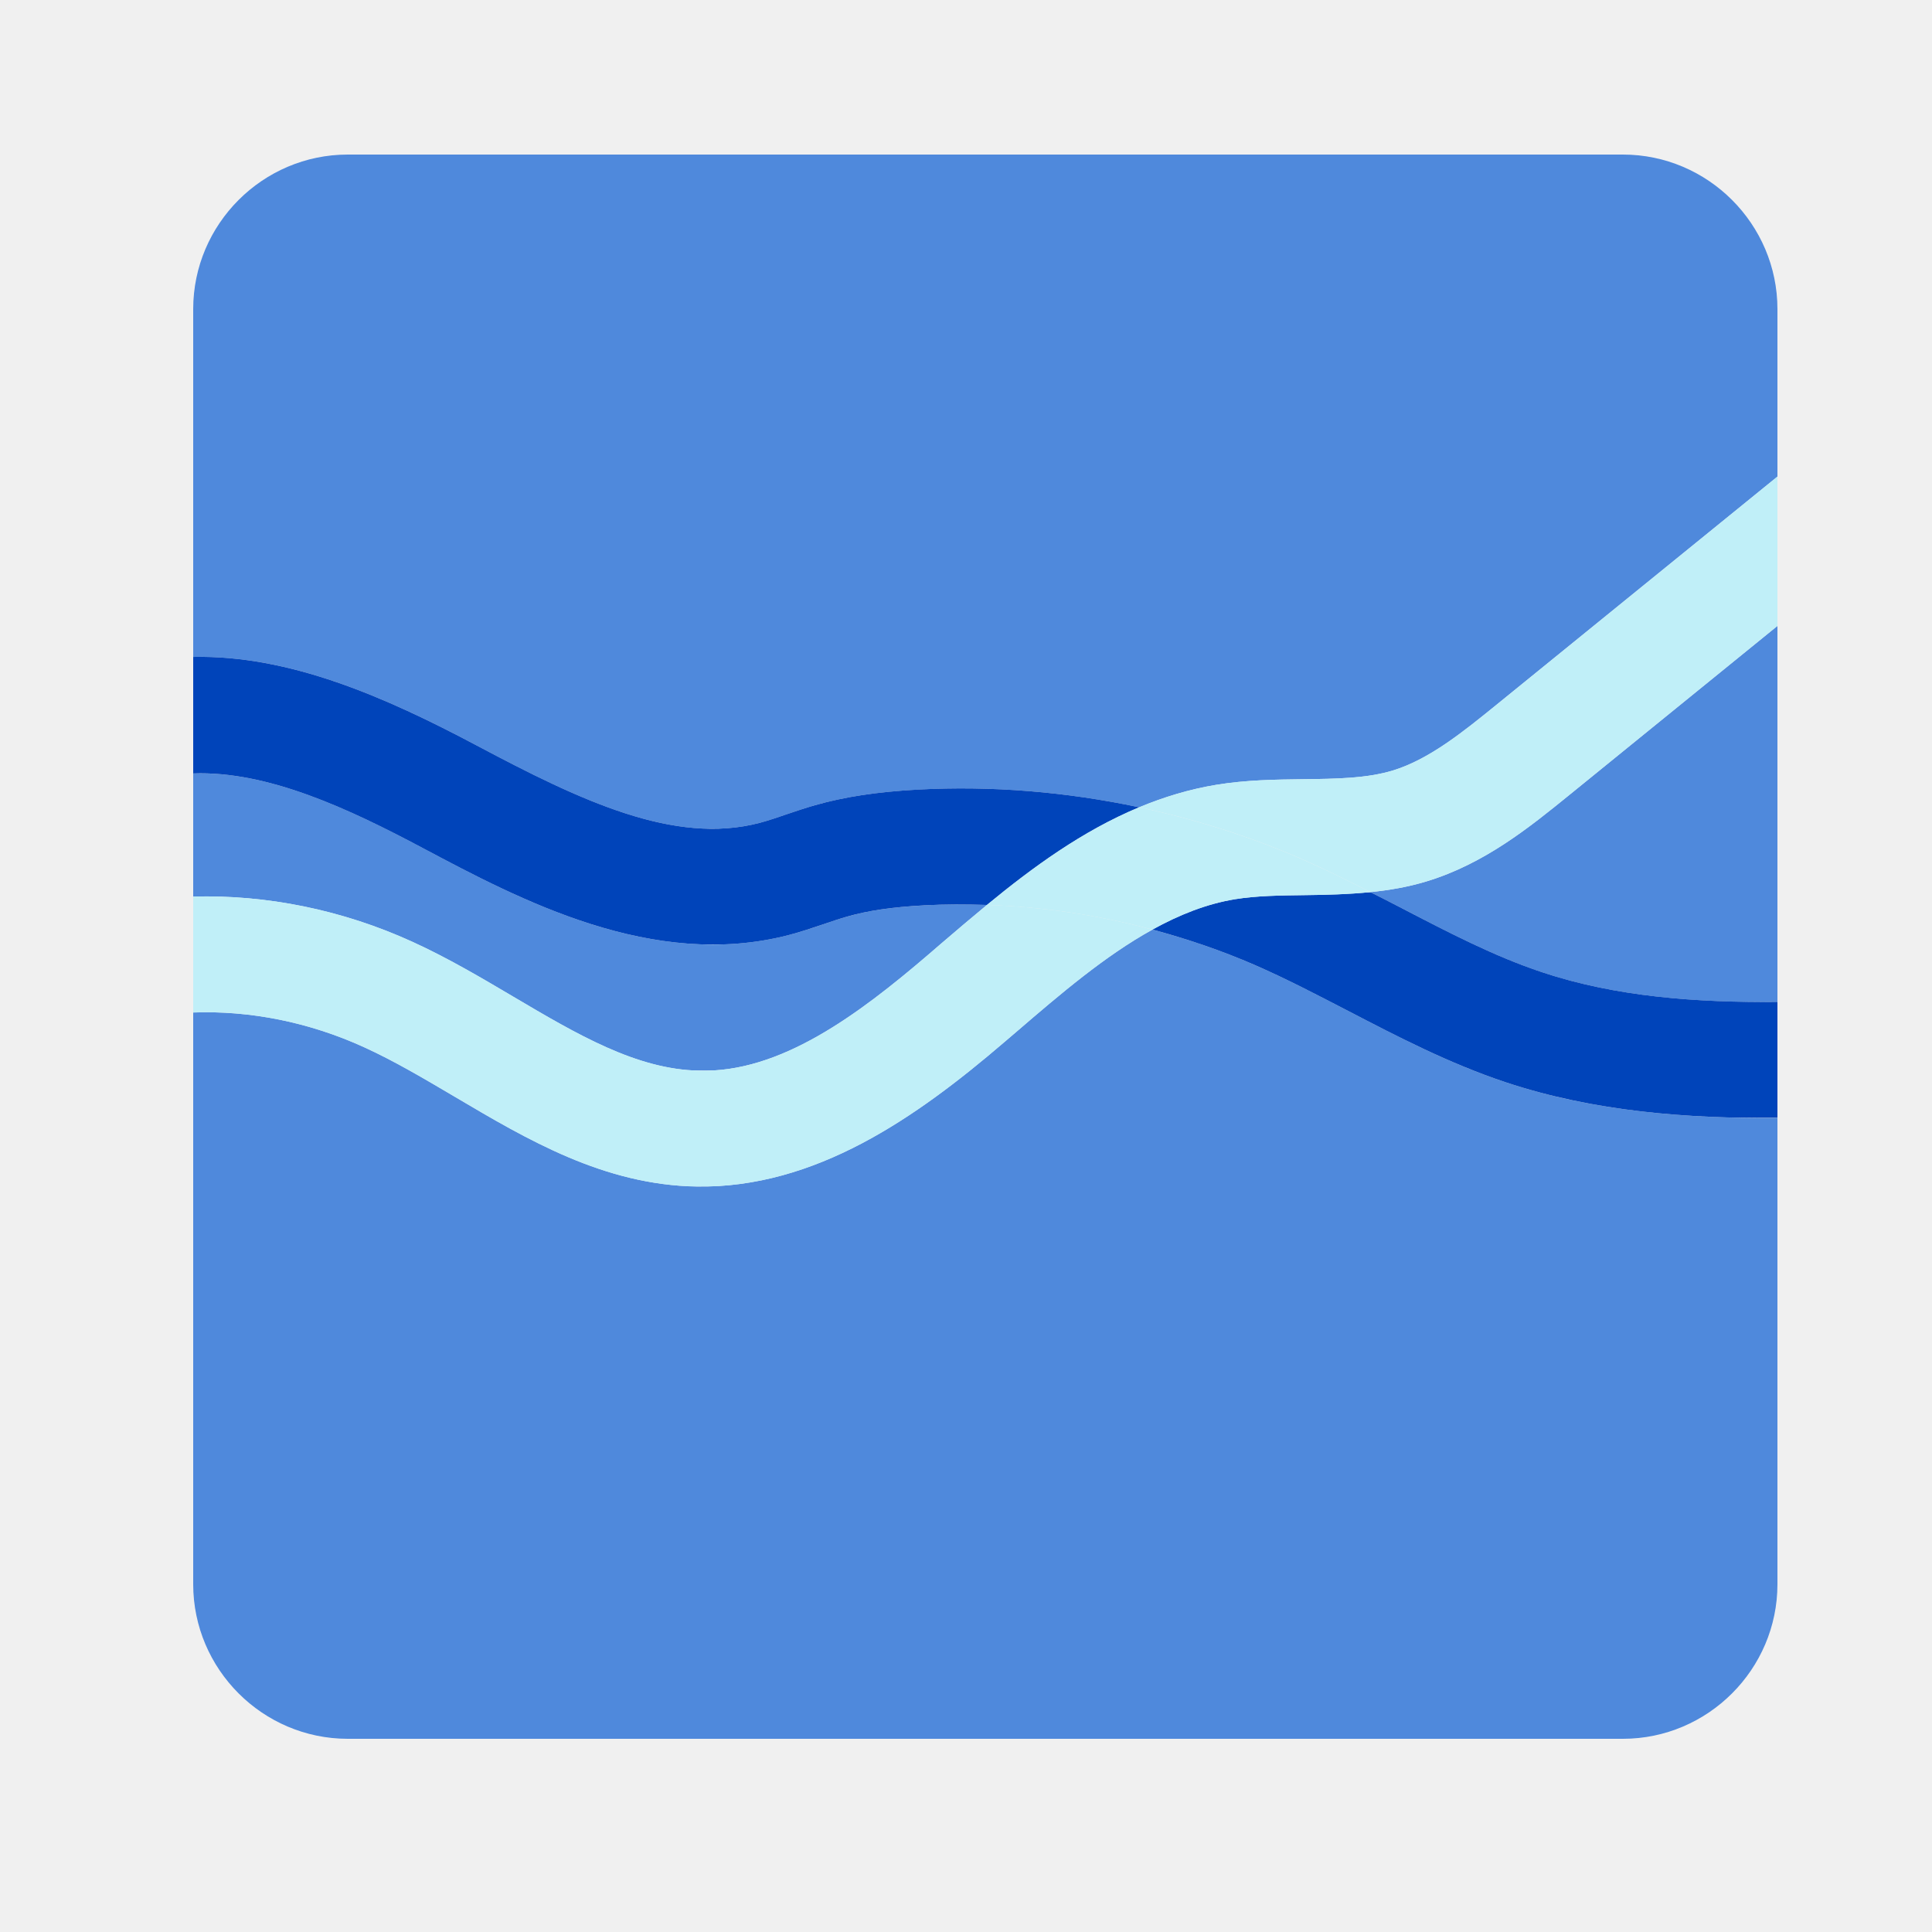
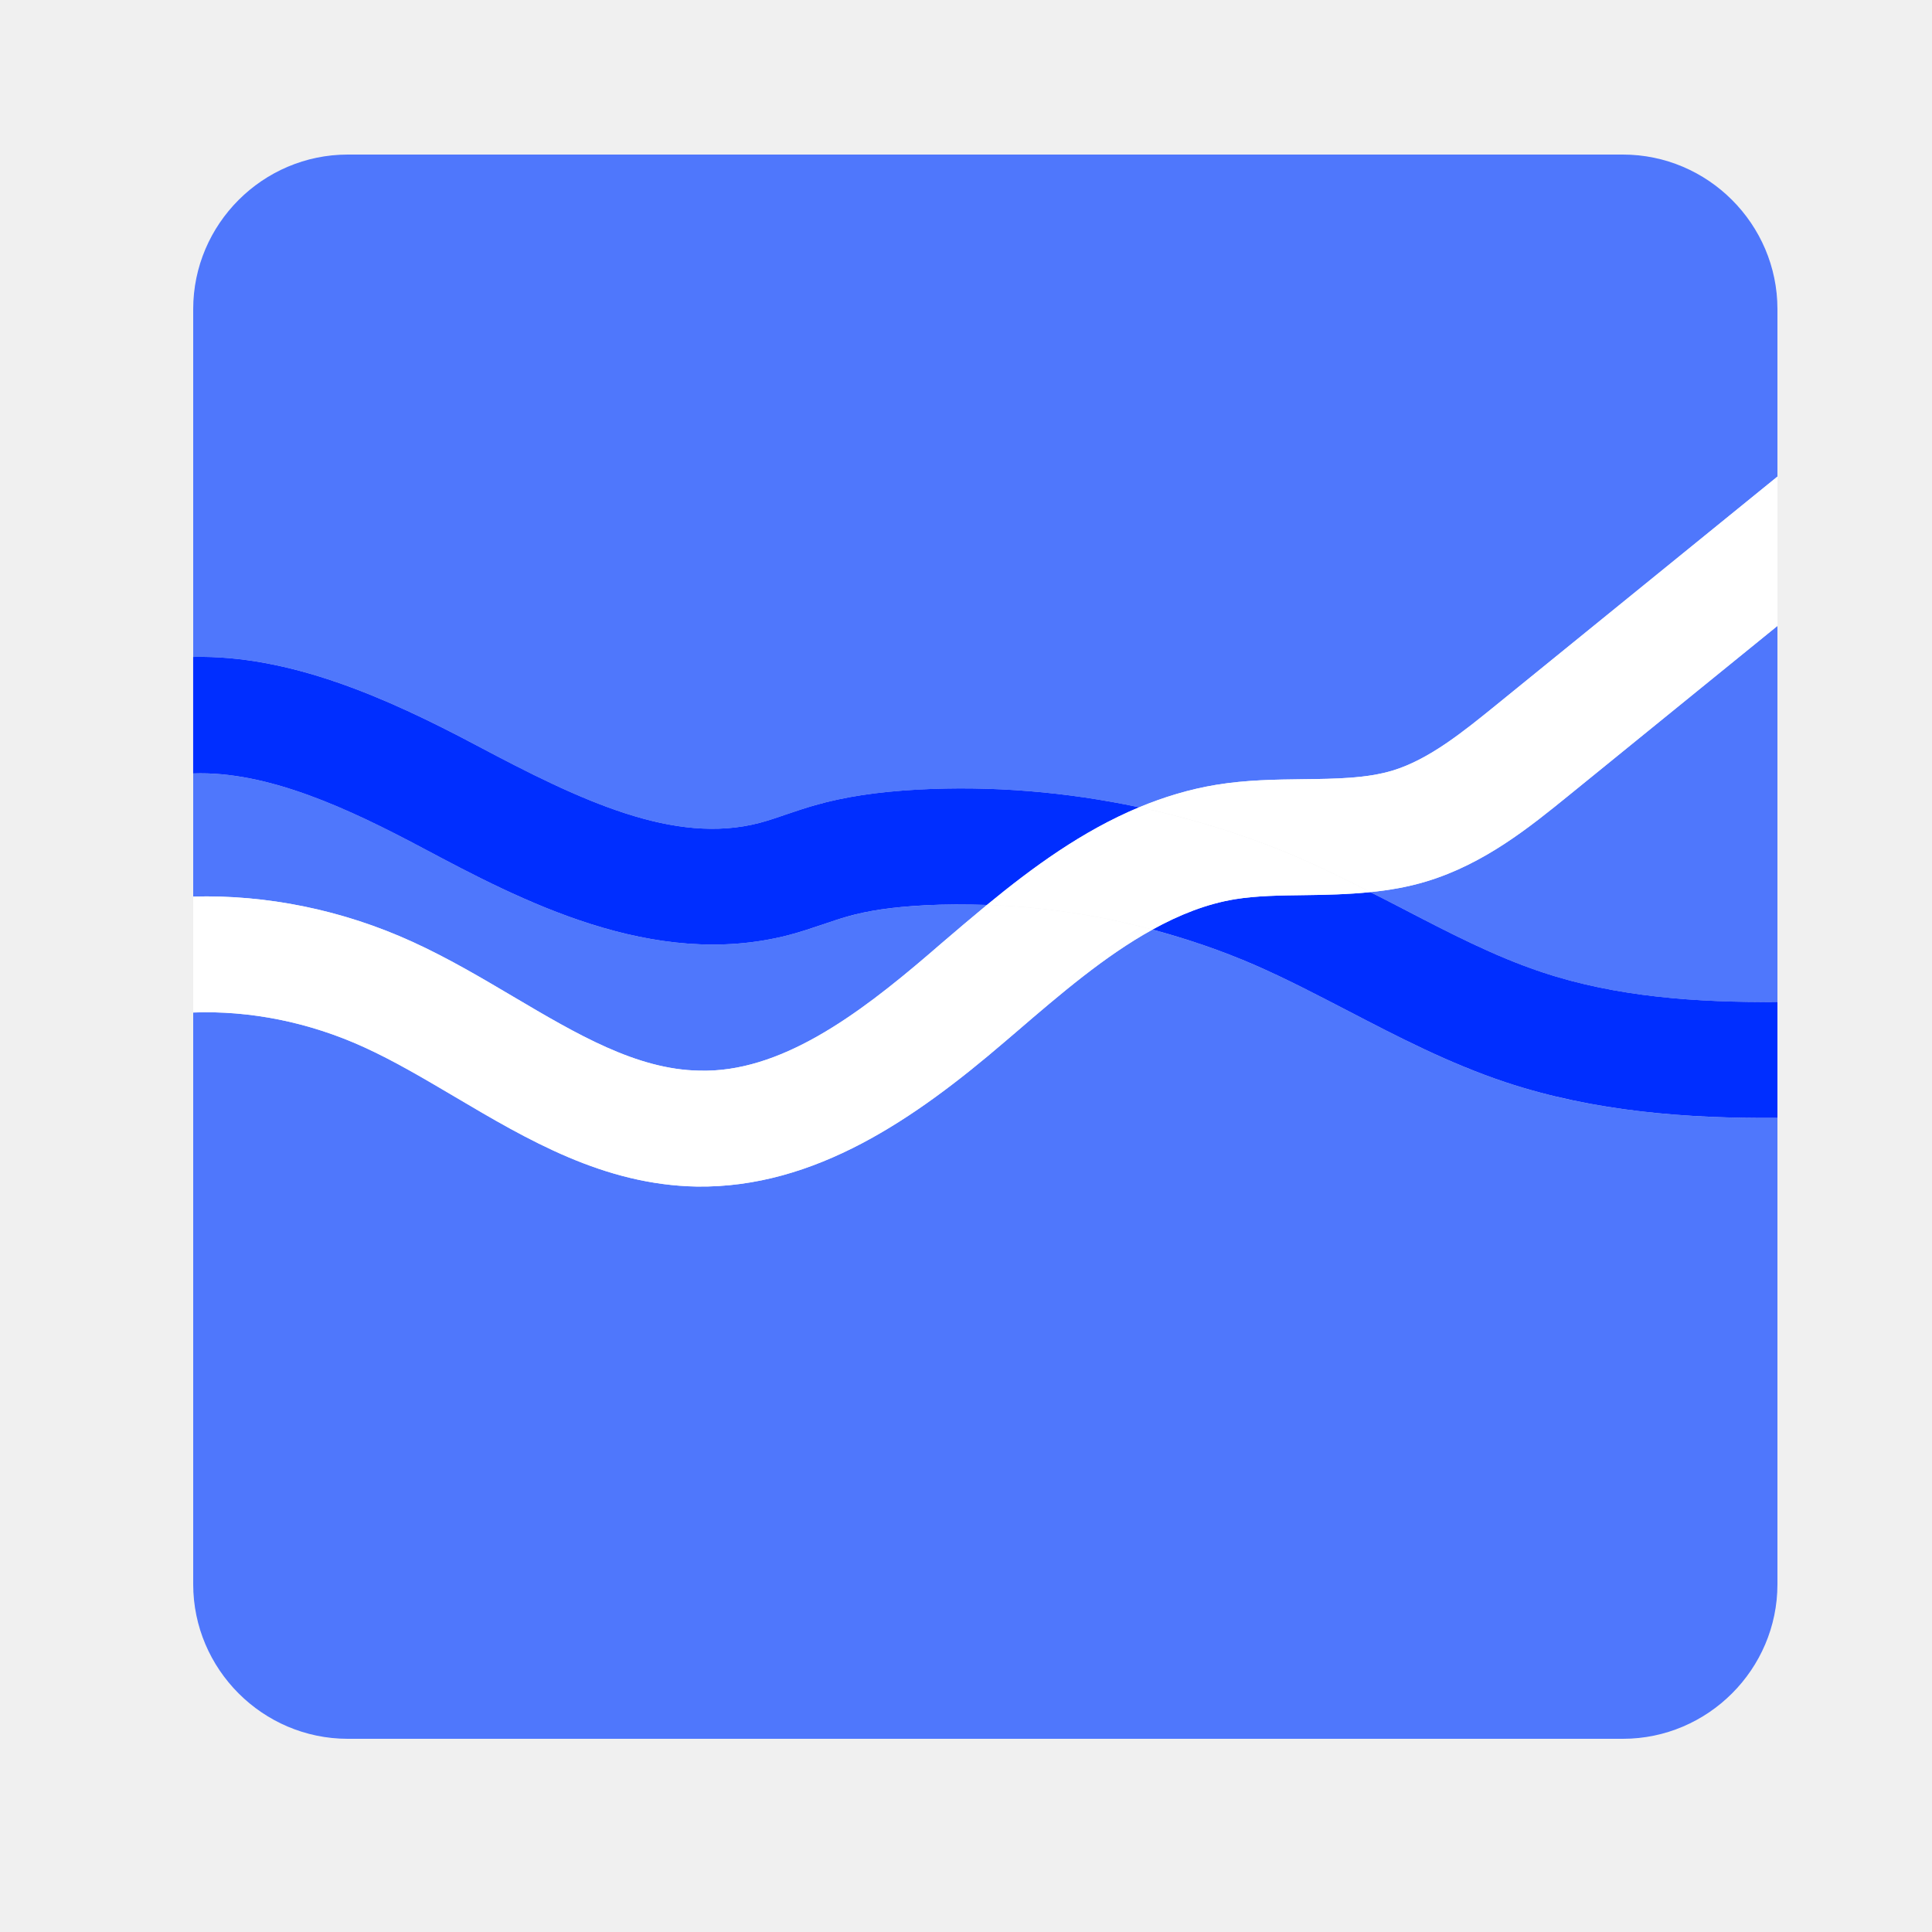
- <svg xmlns="http://www.w3.org/2000/svg" xmlns:xlink="http://www.w3.org/1999/xlink" width="100%" height="100%" viewBox="0 0 50 50">
-   <defs>
-     <polygon id="dex-a" points="0 17.449 0 0 41 0 41 17.449" />
-     <polygon id="dex-c" points="41 .058 41 21 0 21 0 .058" />
-     <polygon id="dex-e" points="0 7.71 0 .014 20.542 .014 20.542 7.71" />
-     <polygon id="dex-g" points="0 8.445 0 .999 24.48 .999 24.48 8.445 0 8.445" />
-     <polygon id="dex-i" points="17 .088 17 5.933 .825 5.933 .825 .088" />
-     <polygon id="dex-k" points="0 7.709 0 .199 24.826 .199 24.826 7.709 0 7.709" />
-   </defs>
+ <svg xmlns="http://www.w3.org/2000/svg" width="100%" viewBox="0 0 50 50">
  <g fill="none" fill-rule="evenodd" transform="translate(5 4)">
-     <path fill="#4F89DC" d="M31.924,18.809 C31.43,18.959 30.945,19.039 30.466,19.088 C30.737,19.227 31.01,19.365 31.276,19.502 C32.511,20.145 33.677,20.75 34.903,21.16 C36.834,21.803 38.908,21.947 41,21.932 L41,12.199 L35.617,16.571 C34.588,17.407 33.422,18.353 31.924,18.809" />
-     <mask id="dex-b" fill="#fff">
-       <use xlink:href="#dex-a" />
-     </mask>
-     <path fill="#4F89DC" d="M7.345,15.297 C10.042,16.731 12.453,17.872 14.655,17.297 C14.893,17.234 15.125,17.154 15.358,17.074 C15.6,16.992 15.843,16.91 16.089,16.84 C16.854,16.621 17.704,16.492 18.763,16.435 C20.678,16.331 22.605,16.494 24.481,16.893 C25.113,16.63 25.776,16.426 26.478,16.311 C27.255,16.184 28.004,16.175 28.728,16.166 C29.573,16.156 30.37,16.147 31.049,15.94 C31.987,15.653 32.871,14.936 33.727,14.241 L41,8.334 L41,4 C41,1.8 39.2,-0 37,-0 L4,-0 C1.8,-0 -0,1.8 -0,4 L-0,13.001 C2.49,12.948 4.98,14.039 7.345,15.297" mask="url(#dex-b)" />
-     <g transform="translate(0 20)">
-       <mask id="dex-d" fill="#fff">
-         <use xlink:href="#dex-c" />
-       </mask>
-       <path fill="#4F89DC" d="M33.954,4.005 C32.504,3.522 31.176,2.831 29.892,2.164 C29.064,1.734 28.283,1.328 27.477,0.977 C26.62,0.603 25.73,0.301 24.825,0.058 C23.597,0.736 22.437,1.729 21.304,2.703 L21,2.963 C18.692,4.942 16.097,6.749 13.034,6.708 C10.627,6.664 8.662,5.503 6.763,4.38 C5.96,3.906 5.203,3.458 4.432,3.106 C2.996,2.448 1.459,2.149 0,2.203 L0,17 C0,19.2 1.8,21 4,21 L37,21 C39.2,21 41,19.2 41,17 L41,4.933 C38.679,4.948 36.264,4.775 33.954,4.005" mask="url(#dex-d)" />
-     </g>
-     <g transform="translate(0 16)">
-       <mask id="dex-f" fill="#fff">
-         <use xlink:href="#dex-e" />
-       </mask>
-       <path fill="#4F89DC" d="M5.68,4.377 C6.594,4.795 7.456,5.305 8.29,5.798 C9.927,6.765 11.473,7.679 13.089,7.708 C15.178,7.773 17.191,6.278 19.049,4.686 L19.348,4.428 C19.734,4.097 20.134,3.757 20.542,3.42 C20.003,3.402 19.462,3.4 18.924,3.431 C18.085,3.476 17.466,3.566 16.915,3.725 C16.715,3.781 16.519,3.849 16.324,3.915 C16.022,4.018 15.72,4.119 15.412,4.199 C11.896,5.113 8.452,3.284 5.937,1.945 C4.05,0.942 1.939,-0.054 -0,0.018 L-0,3.203 C1.893,3.152 3.859,3.544 5.68,4.377" mask="url(#dex-f)" />
-     </g>
-     <g transform="translate(0 12)">
-       <mask id="dex-h" fill="#fff">
-         <use xlink:href="#dex-g" />
-       </mask>
-       <path fill="#0044BA" d="M5.936,5.945 C8.453,7.284 11.896,9.113 15.412,8.199 C15.72,8.119 16.021,8.017 16.323,7.915 C16.52,7.848 16.715,7.781 16.915,7.724 C17.465,7.566 18.084,7.475 18.924,7.43 C19.462,7.4 20.003,7.402 20.541,7.42 C21.727,6.444 23.015,5.503 24.48,4.892 C22.605,4.494 20.677,4.331 18.762,4.434 C17.703,4.492 16.854,4.621 16.088,4.84 C15.842,4.91 15.6,4.992 15.357,5.074 C15.124,5.154 14.893,5.234 14.655,5.297 C12.454,5.872 10.041,4.73 7.345,3.297 C4.979,2.039 2.49,0.948 -0.001,1.001 L-0.001,4.017 C1.938,3.946 4.05,4.942 5.936,5.945" mask="url(#dex-h)" />
-     </g>
-     <g transform="translate(24 19)">
-       <mask id="dex-j" fill="#fff">
-         <use xlink:href="#dex-i" />
-       </mask>
-       <path fill="#0044BA" d="M10.903,2.159 C9.676,1.75 8.51,1.144 7.275,0.502 C7.01,0.364 6.737,0.226 6.466,0.088 C5.888,0.146 5.32,0.159 4.764,0.166 C4.123,0.174 3.516,0.181 2.962,0.271 C2.222,0.392 1.513,0.678 0.825,1.057 C1.73,1.301 2.619,1.602 3.477,1.976 C4.283,2.328 5.064,2.734 5.892,3.164 C7.175,3.831 8.504,4.521 9.954,5.005 C12.264,5.774 14.679,5.948 17,5.932 L17,2.931 C14.908,2.946 12.833,2.803 10.903,2.159" mask="url(#dex-j)" />
-     </g>
-     <g transform="translate(0 19)">
-       <mask id="dex-l" fill="#fff">
-         <use xlink:href="#dex-k" />
-       </mask>
-       <path fill="#C0EFF8" d="M4.432,4.106 C5.203,4.458 5.961,4.907 6.764,5.38 C8.663,6.503 10.627,7.665 13.035,7.708 C16.098,7.75 18.692,5.941 21.001,3.962 L21.304,3.704 C22.438,2.728 23.597,1.736 24.826,1.058 C23.427,0.682 21.988,0.467 20.542,0.419 C20.134,0.756 19.734,1.097 19.348,1.427 L19.049,1.685 C17.191,3.279 15.178,4.774 13.089,4.708 C11.473,4.678 9.927,3.764 8.29,2.797 C7.456,2.304 6.594,1.794 5.68,1.377 C3.859,0.543 1.893,0.152 -0,0.203 L-0,3.204 C1.46,3.148 2.996,3.449 4.432,4.106" mask="url(#dex-l)" />
-     </g>
-     <path fill="#C0EFF8" d="M33.727,14.241 C32.872,14.935 31.987,15.653 31.049,15.939 C30.371,16.146 29.573,16.156 28.728,16.166 C28.004,16.175 27.255,16.183 26.478,16.31 C25.776,16.426 25.113,16.63 24.481,16.892 C25.92,17.199 27.33,17.639 28.677,18.226 C29.291,18.495 29.883,18.79 30.467,19.088 C30.946,19.039 31.431,18.959 31.924,18.808 C33.422,18.352 34.588,17.406 35.618,16.57 L41,12.198 L41,8.334 L33.727,14.241 Z" />
-     <path fill="#C0EFF8" d="M24.825,20.058 C25.513,19.678 26.222,19.393 26.962,19.272 C27.516,19.182 28.123,19.174 28.764,19.166 C29.321,19.16 29.888,19.147 30.466,19.088 C29.883,18.79 29.291,18.496 28.677,18.227 C27.329,17.64 25.92,17.2 24.481,16.893 C23.015,17.503 21.726,18.445 20.542,19.42 C21.987,19.467 23.427,19.683 24.825,20.058" />
+     <path fill="#4F77FC" d="M31.924 18.809C31.43 18.959 30.945 19.039 30.466 19.088 30.737 19.227 31.01 19.365 31.276 19.502 32.511 20.145 33.677 20.75 34.903 21.16 36.834 21.803 38.908 21.947 41 21.932L41 12.199 35.617 16.571C34.588 17.407 33.422 18.353 31.924 18.809M7.345 15.297C10.042 16.731 12.453 17.872 14.655 17.297 14.893 17.234 15.125 17.154 15.358 17.074 15.6 16.992 15.843 16.91 16.089 16.84 16.854 16.621 17.704 16.492 18.763 16.435 20.678 16.331 22.605 16.494 24.481 16.893 25.113 16.63 25.776 16.426 26.478 16.311 27.255 16.184 28.004 16.175 28.728 16.166 29.573 16.156 30.37 16.147 31.049 15.94 31.987 15.653 32.871 14.936 33.727 14.241L41 8.334 41 4C41 1.8 39.2-0 37-0L4-0C1.8-0-0 1.8-0 4L-0 13.001C2.49 12.948 4.98 14.039 7.345 15.297" />
+     <path fill="#4F77FC" d="M33.954,4.005 C32.504,3.522 31.176,2.831 29.892,2.164 C29.064,1.734 28.283,1.328 27.477,0.977 C26.62,0.603 25.73,0.301 24.825,0.058 C23.597,0.736 22.437,1.729 21.304,2.703 L21,2.963 C18.692,4.942 16.097,6.749 13.034,6.708 C10.627,6.664 8.662,5.503 6.763,4.38 C5.96,3.906 5.203,3.458 4.432,3.106 C2.996,2.448 1.459,2.149 0,2.203 L0,17 C0,19.2 1.8,21 4,21 L37,21 C39.2,21 41,19.2 41,17 L41,4.933 C38.679,4.948 36.264,4.775 33.954,4.005" transform="translate(0 20)" />
+     <path fill="#4F77FC" d="M5.68,4.377 C6.594,4.795 7.456,5.305 8.29,5.798 C9.927,6.765 11.473,7.679 13.089,7.708 C15.178,7.773 17.191,6.278 19.049,4.686 L19.348,4.428 C19.734,4.097 20.134,3.757 20.542,3.42 C20.003,3.402 19.462,3.4 18.924,3.431 C18.085,3.476 17.466,3.566 16.915,3.725 C16.715,3.781 16.519,3.849 16.324,3.915 C16.022,4.018 15.72,4.119 15.412,4.199 C11.896,5.113 8.452,3.284 5.937,1.945 C4.05,0.942 1.939,-0.054 -0,0.018 L-0,3.203 C1.893,3.152 3.859,3.544 5.68,4.377" transform="translate(0 16)" />
+     <path fill="#002EFF" d="M5.936,5.945 C8.453,7.284 11.896,9.113 15.412,8.199 C15.72,8.119 16.021,8.017 16.323,7.915 C16.52,7.848 16.715,7.781 16.915,7.724 C17.465,7.566 18.084,7.475 18.924,7.43 C19.462,7.4 20.003,7.402 20.541,7.42 C21.727,6.444 23.015,5.503 24.48,4.892 C22.605,4.494 20.677,4.331 18.762,4.434 C17.703,4.492 16.854,4.621 16.088,4.84 C15.842,4.91 15.6,4.992 15.357,5.074 C15.124,5.154 14.893,5.234 14.655,5.297 C12.454,5.872 10.041,4.73 7.345,3.297 C4.979,2.039 2.49,0.948 -0.001,1.001 L-0.001,4.017 C1.938,3.946 4.05,4.942 5.936,5.945" transform="translate(0 12)" />
+     <path fill="#002EFF" d="M10.903,2.159 C9.676,1.75 8.51,1.144 7.275,0.502 C7.01,0.364 6.737,0.226 6.466,0.088 C5.888,0.146 5.32,0.159 4.764,0.166 C4.123,0.174 3.516,0.181 2.962,0.271 C2.222,0.392 1.513,0.678 0.825,1.057 C1.73,1.301 2.619,1.602 3.477,1.976 C4.283,2.328 5.064,2.734 5.892,3.164 C7.175,3.831 8.504,4.521 9.954,5.005 C12.264,5.774 14.679,5.948 17,5.932 L17,2.931 C14.908,2.946 12.833,2.803 10.903,2.159" transform="translate(24 19)" />
+     <path fill="#FFF" d="M4.432,4.106 C5.203,4.458 5.961,4.907 6.764,5.38 C8.663,6.503 10.627,7.665 13.035,7.708 C16.098,7.75 18.692,5.941 21.001,3.962 L21.304,3.704 C22.438,2.728 23.597,1.736 24.826,1.058 C23.427,0.682 21.988,0.467 20.542,0.419 C20.134,0.756 19.734,1.097 19.348,1.427 L19.049,1.685 C17.191,3.279 15.178,4.774 13.089,4.708 C11.473,4.678 9.927,3.764 8.29,2.797 C7.456,2.304 6.594,1.794 5.68,1.377 C3.859,0.543 1.893,0.152 -0,0.203 L-0,3.204 C1.46,3.148 2.996,3.449 4.432,4.106" transform="translate(0 19)" />
+     <path fill="#FFF" d="M33.727,14.241 C32.872,14.935 31.987,15.653 31.049,15.939 C30.371,16.146 29.573,16.156 28.728,16.166 C28.004,16.175 27.255,16.183 26.478,16.31 C25.776,16.426 25.113,16.63 24.481,16.892 C25.92,17.199 27.33,17.639 28.677,18.226 C29.291,18.495 29.883,18.79 30.467,19.088 C30.946,19.039 31.431,18.959 31.924,18.808 C33.422,18.352 34.588,17.406 35.618,16.57 L41,12.198 L41,8.334 L33.727,14.241 Z" />
+     <path fill="#FFF" d="M24.825,20.058 C25.513,19.678 26.222,19.393 26.962,19.272 C27.516,19.182 28.123,19.174 28.764,19.166 C29.321,19.16 29.888,19.147 30.466,19.088 C29.883,18.79 29.291,18.496 28.677,18.227 C27.329,17.64 25.92,17.2 24.481,16.893 C23.015,17.503 21.726,18.445 20.542,19.42 C21.987,19.467 23.427,19.683 24.825,20.058" />
  </g>
</svg>
